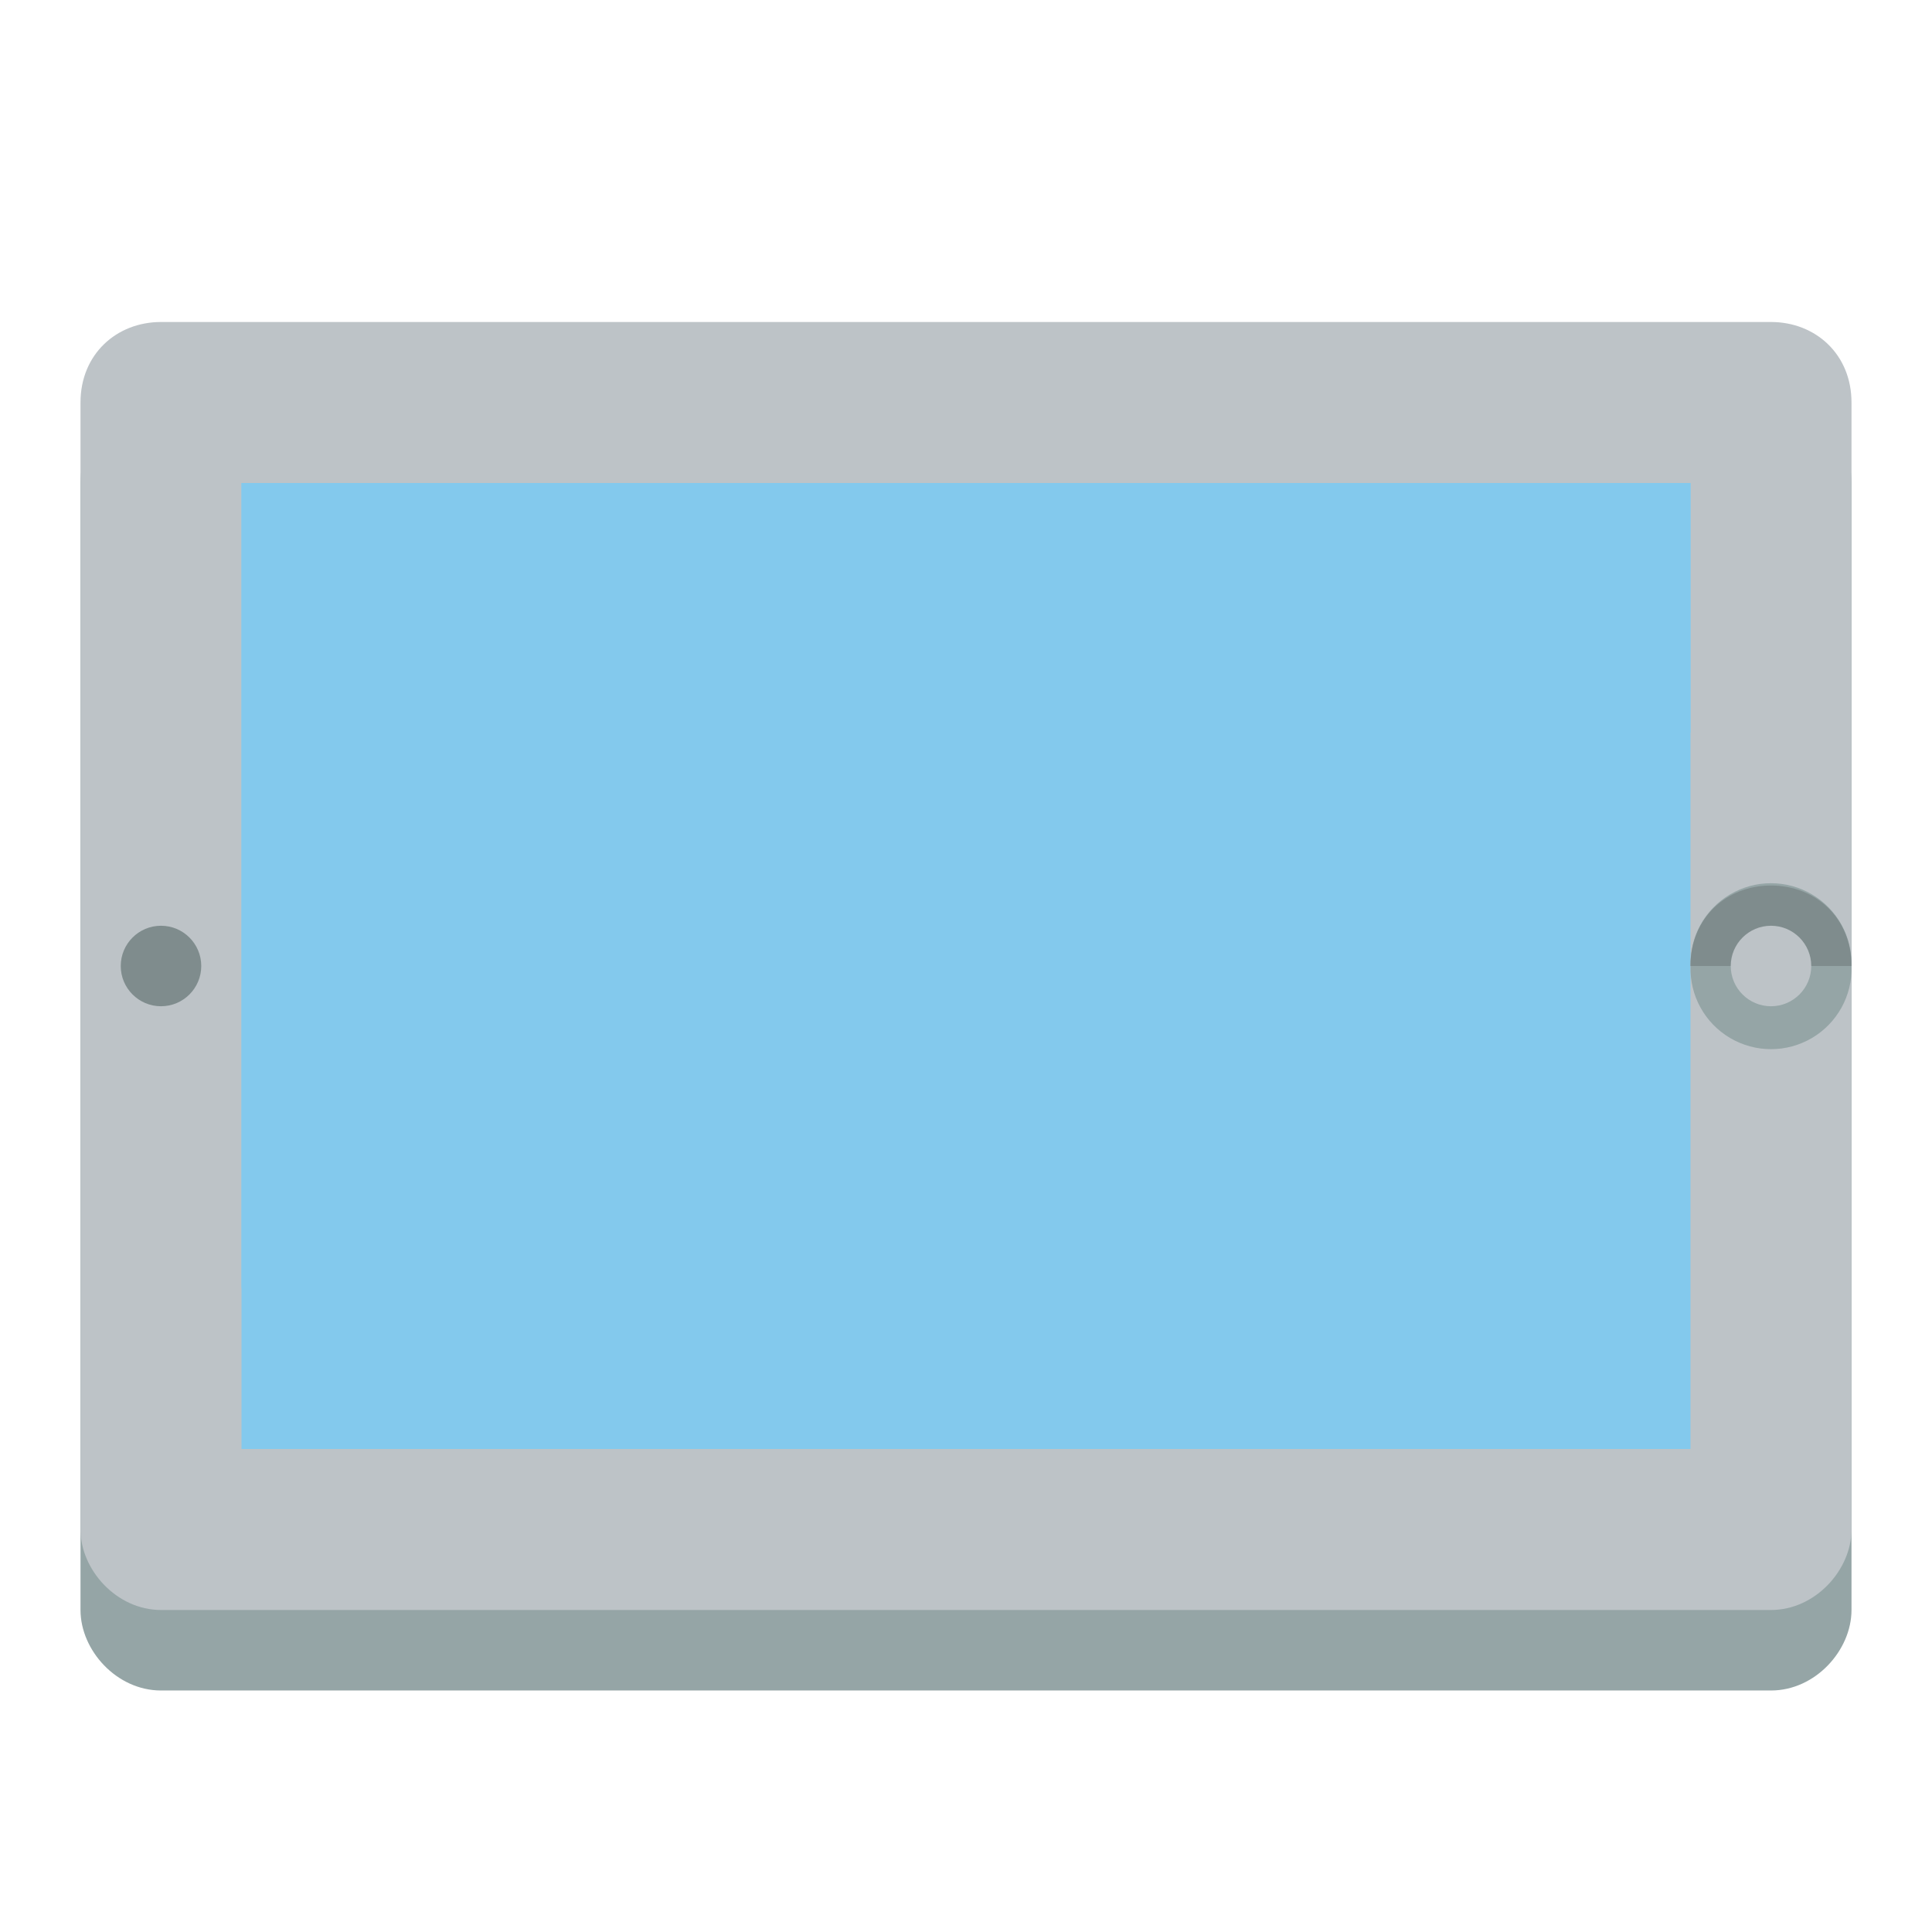
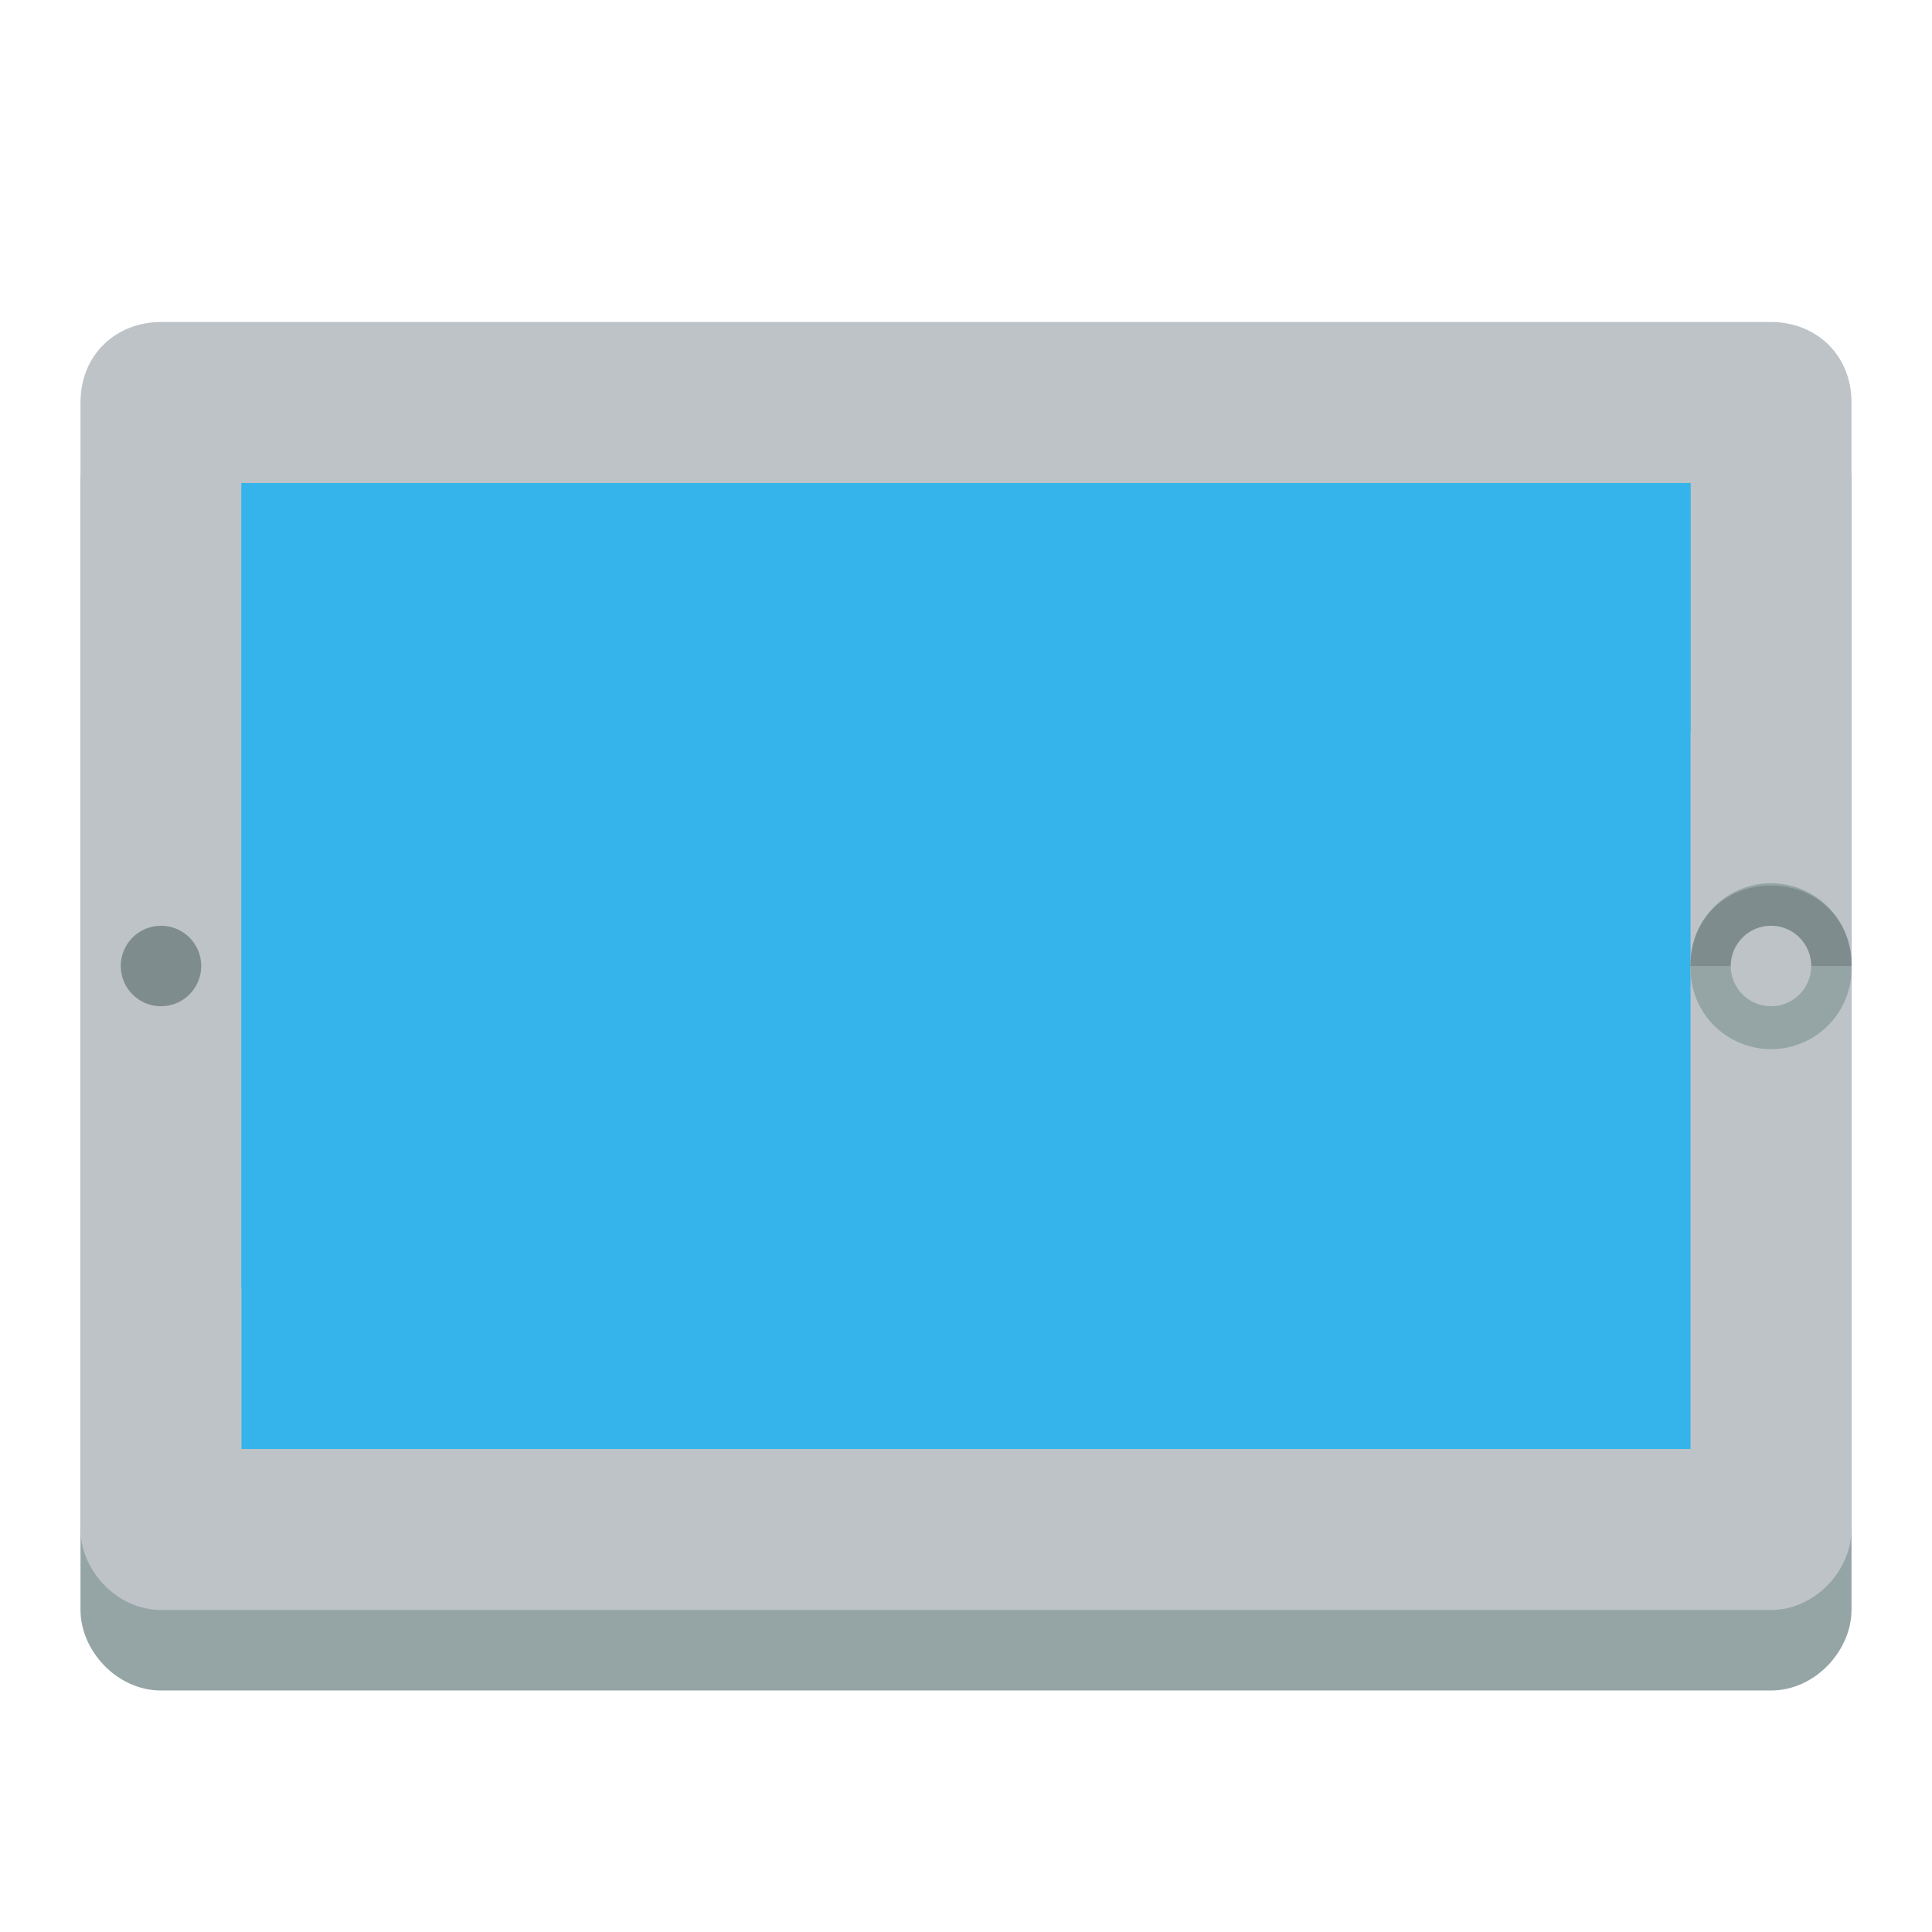
<svg xmlns="http://www.w3.org/2000/svg" height="24" width="24" version="1.1">
  <g transform="translate(0 -1028.4)">
    <path d="m2 1033.4c-0.552 0-1 0.4-1 1v1 1 1 1 1 4 1 1 1 1 1c0 0.5 0.448 1 1 1h1 1 7 1 1 7 1 1c0.552 0 1-0.5 1-1v-1-1-1-1-5-1-1-1-1-1c0-0.6-0.448-1-1-1h-1-1-7-1-1-7-1-1z" fill="#95a5a6" />
    <path d="m2 1032.4c-0.552 0-1 0.4-1 1v1 1 1 1 1 4 1 1 1 1 1c0 0.5 0.448 1 1 1h1 1 7 1 1 7 1 1c0.552 0 1-0.5 1-1v-1-1-1-1-5-1-1-1-1-1c0-0.6-0.448-1-1-1h-1-1-7-1-1-7-1-1z" fill="#bdc3c7" />
-     <rect height="12" width="18" y="1034.4" x="3" fill="#83c9ed" />
-     <path d="m3 1034.4v10l18-6.9v-3.1h-18z" fill="#83c9ed" />
+     <rect height="12" width="18" y="1034.4" x="3" fill="#34b4eb" />
+     <path d="m3 1034.4v10l18-6.9v-3.1h-18z" fill="#34b4eb" />
    <path d="m14.054 18.962a1.039 0.972 0 1 1 -2.077 0 1.039 0.972 0 1 1 2.077 0z" transform="matrix(.96287 0 0 1.0285 9.4681 1020.9)" fill="#95a5a6" />
    <path d="m11 4.5a0.5 0.5 0 1 1 -1 0 0.5 0.5 0 1 1 1 0z" transform="translate(-8.5 1035.9)" fill="#7f8c8d" />
    <path d="m22 1039.4c-0.552 0-1 0.4-1 1h2c0-0.6-0.448-1-1-1z" fill="#7f8c8d" />
    <path d="m11 4.5a0.5 0.5 0 1 1 -1 0 0.5 0.5 0 1 1 1 0z" transform="translate(11.5 1035.9)" fill="#bdc3c7" />
  </g>
</svg>
